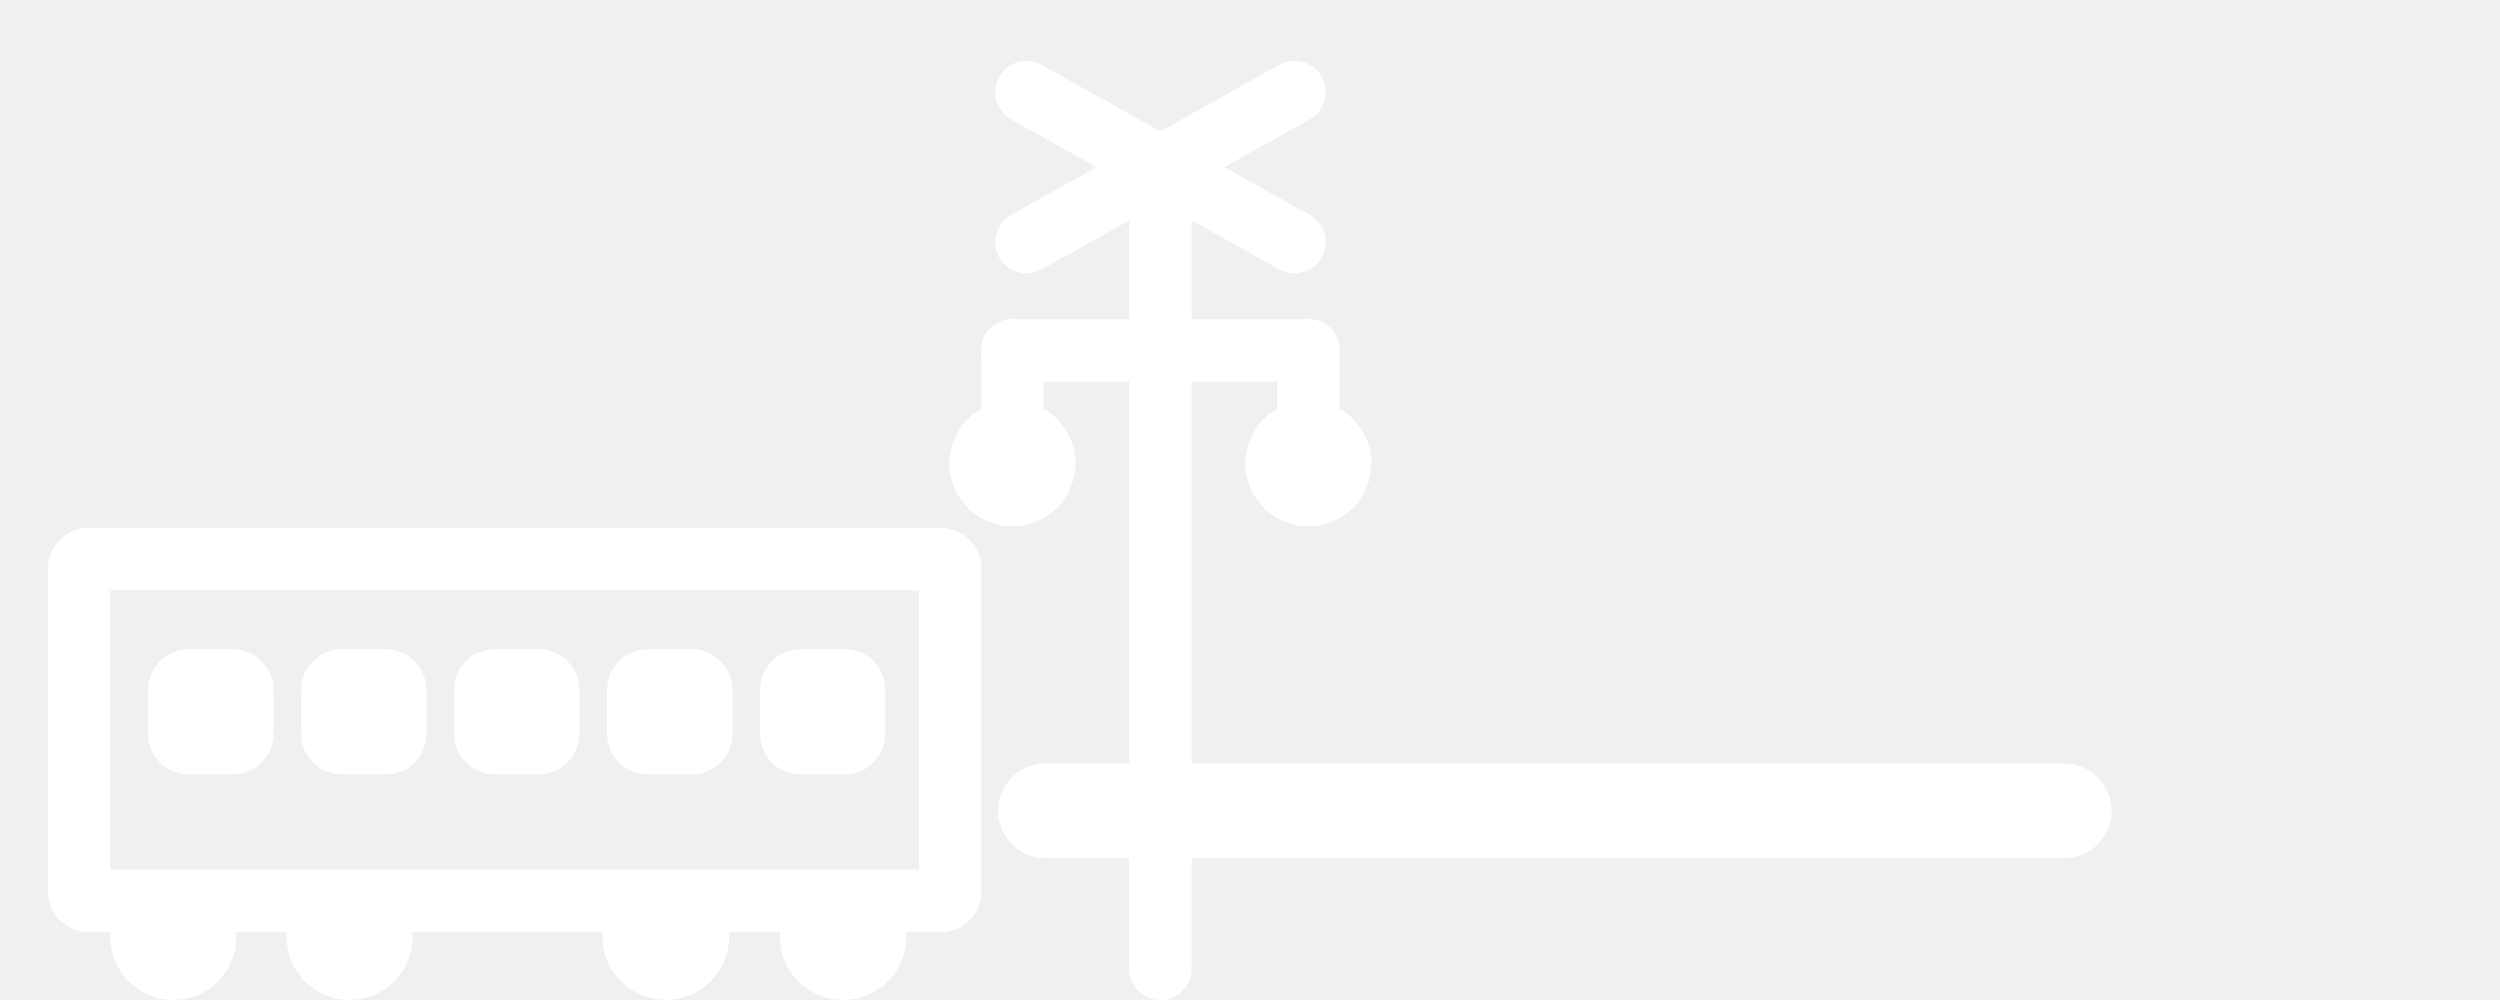
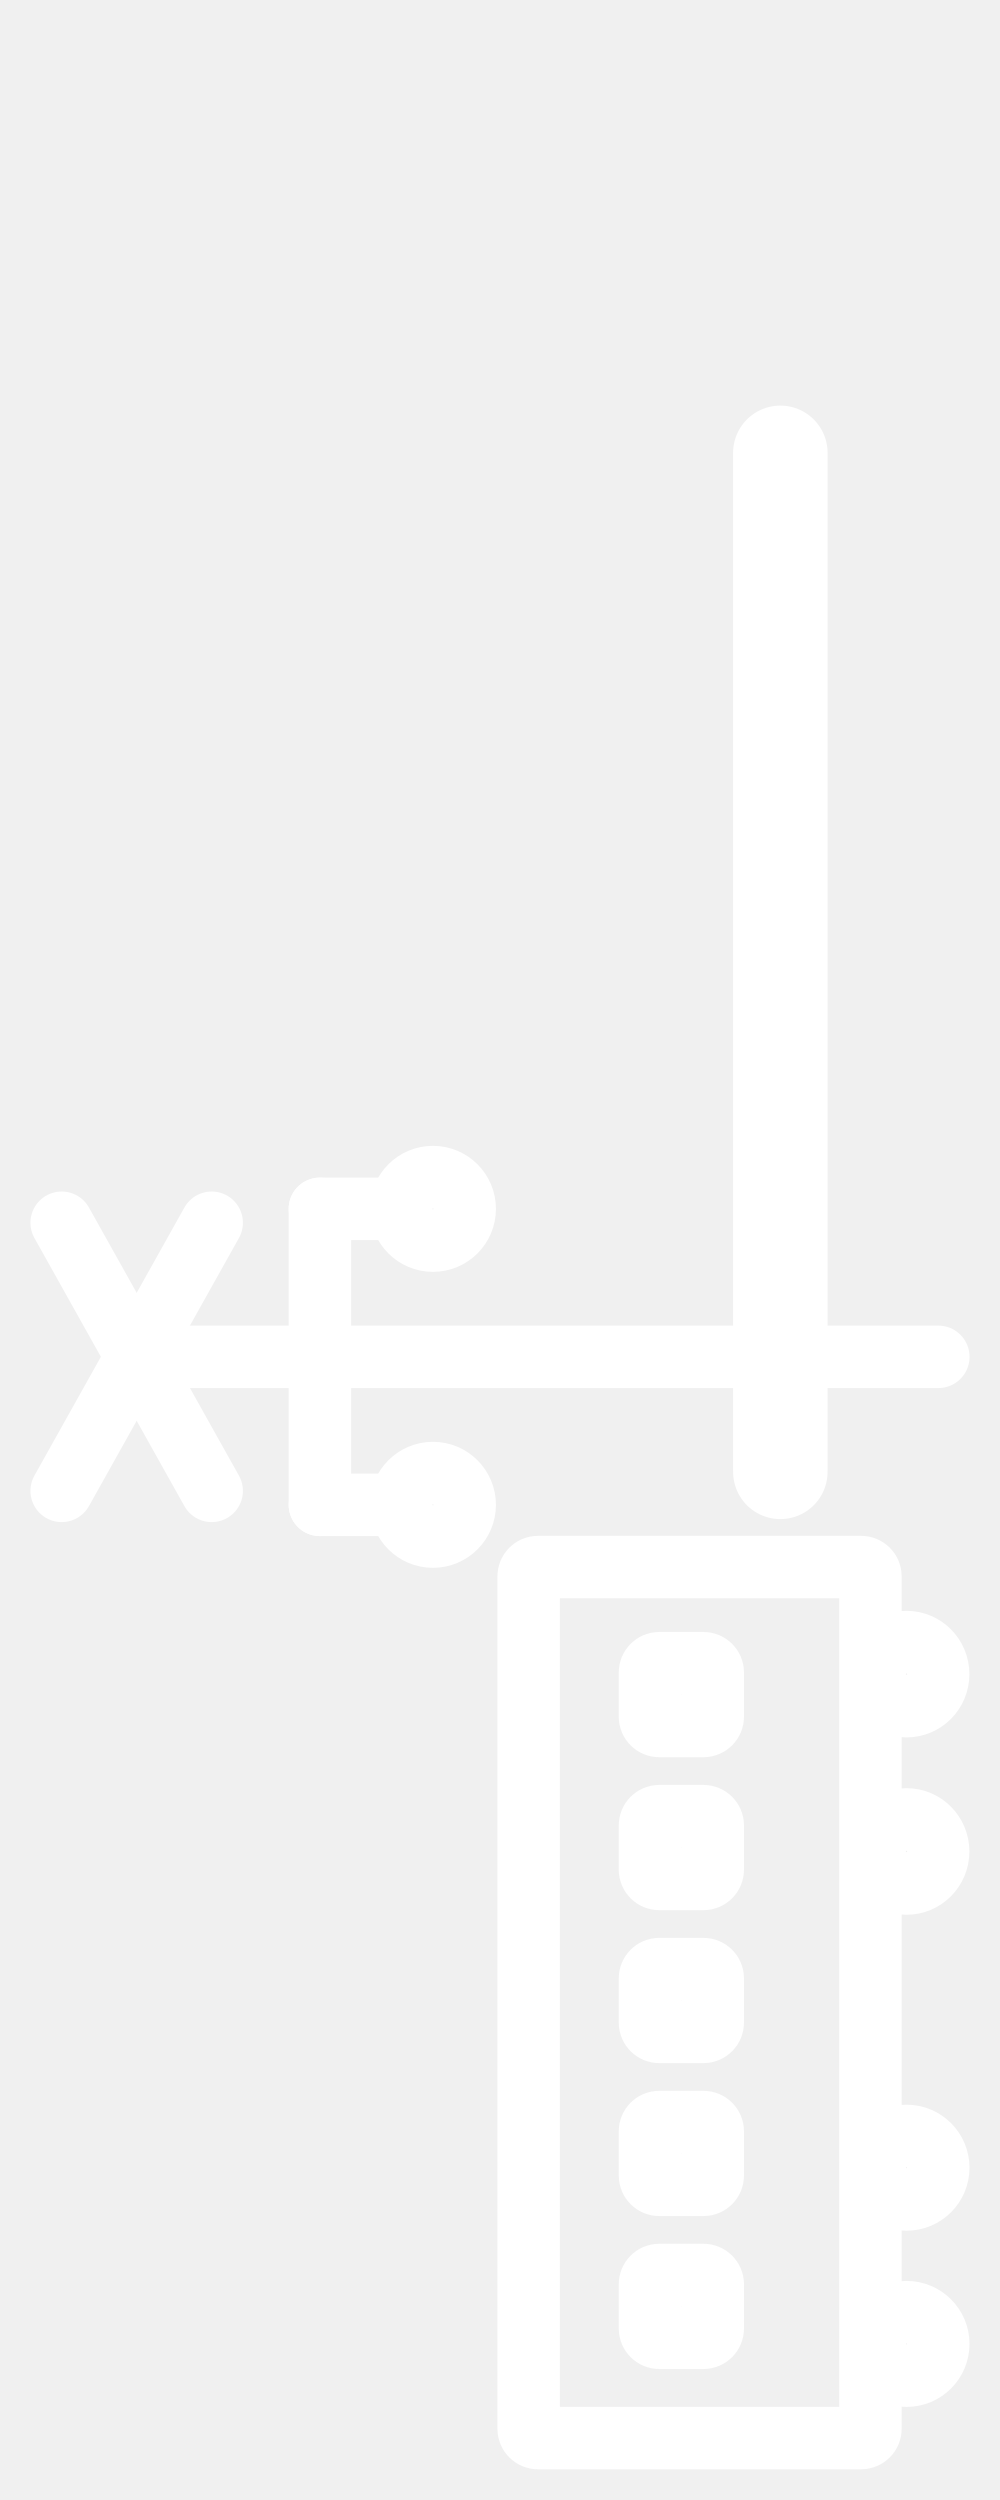
- <svg xmlns="http://www.w3.org/2000/svg" width="80" height="32" viewBox="0 0 21.167 8.467" version="1.1" id="svg5">
+ <svg xmlns="http://www.w3.org/2000/svg" width="32" height="80" viewBox="0 0 8.467 21.167" version="1.1" id="svg5">
  <defs id="defs2" />
  <g id="layer1">
-     <g id="g33305" transform="translate(0,0.7070196)">
-       <g id="g25767-6" transform="matrix(1.000035,0,0,1,-1.89392,0.1612324)" style="stroke-width:1">
-         <circle style="fill:none;fill-opacity:0;stroke:#ffffff;stroke-width:0.529;stroke-linecap:butt;stroke-linejoin:round;stroke-miterlimit:4;stroke-dasharray:none;stroke-opacity:1;paint-order:stroke fill markers" id="path25661-2" cx="3.361" cy="7.065" r="0.269" />
-         <circle style="fill:none;fill-opacity:0;stroke:#ffffff;stroke-width:0.529;stroke-linecap:butt;stroke-linejoin:round;stroke-miterlimit:4;stroke-dasharray:none;stroke-opacity:1;paint-order:stroke fill markers" id="path25661-5-3" cx="4.853" cy="7.065" r="0.269" />
+     <g id="g869" transform="rotate(-90,10.52752,10.78543)">
+       <g id="g33305" transform="translate(0,0.7070196)">
+         <g id="g25767-6" transform="matrix(1.000035,0,0,1,-1.89392,0.1612324)" style="stroke-width:1">
+           <circle style="fill:none;fill-opacity:0;stroke:#ffffff;stroke-width:0.529;stroke-linecap:butt;stroke-linejoin:round;stroke-miterlimit:4;stroke-dasharray:none;stroke-opacity:1;paint-order:stroke fill markers" id="path25661-2" cx="3.361" cy="7.065" r="0.269" />
+           <circle style="fill:none;fill-opacity:0;stroke:#ffffff;stroke-width:0.529;stroke-linecap:butt;stroke-linejoin:round;stroke-miterlimit:4;stroke-dasharray:none;stroke-opacity:1;paint-order:stroke fill markers" id="path25661-5-3" cx="4.853" cy="7.065" r="0.269" />
+         </g>
+         <g id="g25767-6-6" transform="matrix(1.006429,0,0,1,2.254151,0.1612324)" style="stroke-width:0.997">
+           <circle style="fill:none;fill-opacity:0;stroke:#ffffff;stroke-width:0.527;stroke-linecap:butt;stroke-linejoin:round;stroke-miterlimit:4;stroke-dasharray:none;stroke-opacity:1;paint-order:stroke fill markers" id="path25661-2-3" cx="3.361" cy="7.065" r="0.269" />
+           <circle style="fill:none;fill-opacity:0;stroke:#ffffff;stroke-width:0.527;stroke-linecap:butt;stroke-linejoin:round;stroke-miterlimit:4;stroke-dasharray:none;stroke-opacity:1;paint-order:stroke fill markers" id="path25661-5-3-5" cx="4.853" cy="7.065" r="0.269" />
+         </g>
+         <rect style="fill:none;fill-opacity:0;stroke:#ffffff;stroke-width:0.529;stroke-linecap:round;stroke-linejoin:round;stroke-miterlimit:4;stroke-dasharray:none;stroke-opacity:1;paint-order:stroke fill markers" id="rect32831" width="7.375" height="2.894" x="0.67" y="4.027" rx="0.079" ry="0.079" />
+         <rect style="fill:none;fill-opacity:0;stroke:#ffffff;stroke-width:0.529;stroke-linecap:round;stroke-linejoin:round;paint-order:stroke fill markers" id="rect2038-8-4" width="0.532" height="0.532" x="1.519" y="5.054" rx="0.079" ry="0.079" />
+         <rect style="fill:none;fill-opacity:0;stroke:#ffffff;stroke-width:0.529;stroke-linecap:round;stroke-linejoin:round;paint-order:stroke fill markers" id="rect2038-8-3-4" width="0.532" height="0.532" x="2.814" y="5.054" rx="0.079" ry="0.079" />
+         <rect style="fill:none;fill-opacity:0;stroke:#ffffff;stroke-width:0.529;stroke-linecap:round;stroke-linejoin:round;paint-order:stroke fill markers" id="rect2038-8-4-1" width="0.532" height="0.532" x="4.109" y="5.054" rx="0.079" ry="0.079" />
+         <rect style="fill:none;fill-opacity:0;stroke:#ffffff;stroke-width:0.529;stroke-linecap:round;stroke-linejoin:round;paint-order:stroke fill markers" id="rect2038-8-3-4-9" width="0.532" height="0.532" x="5.404" y="5.054" rx="0.079" ry="0.079" />
+         <rect style="fill:none;fill-opacity:0;stroke:#ffffff;stroke-width:0.529;stroke-linecap:round;stroke-linejoin:round;paint-order:stroke fill markers" id="rect2038-8-4-1-2" width="0.532" height="0.532" x="6.699" y="5.054" rx="0.079" ry="0.079" />
      </g>
-       <g id="g25767-6-6" transform="matrix(1.006429,0,0,1,2.254151,0.1612324)" style="stroke-width:0.997">
-         <circle style="fill:none;fill-opacity:0;stroke:#ffffff;stroke-width:0.527;stroke-linecap:butt;stroke-linejoin:round;stroke-miterlimit:4;stroke-dasharray:none;stroke-opacity:1;paint-order:stroke fill markers" id="path25661-2-3" cx="3.361" cy="7.065" r="0.269" />
-         <circle style="fill:none;fill-opacity:0;stroke:#ffffff;stroke-width:0.527;stroke-linecap:butt;stroke-linejoin:round;stroke-miterlimit:4;stroke-dasharray:none;stroke-opacity:1;paint-order:stroke fill markers" id="path25661-5-3-5" cx="4.853" cy="7.065" r="0.269" />
+       <g id="g35563" transform="translate(-0.5291667,0.4145381)">
+         <ellipse style="fill:none;fill-opacity:0;stroke:#ffffff;stroke-width:0.529;stroke-linecap:butt;stroke-linejoin:round;stroke-miterlimit:4;stroke-dasharray:none;stroke-opacity:1;paint-order:stroke fill markers" id="path25661-6" cx="9.101" cy="3.509" rx="0.269" ry="0.269" />
+         <ellipse style="fill:none;fill-opacity:0;stroke:#ffffff;stroke-width:0.529;stroke-linecap:butt;stroke-linejoin:round;stroke-miterlimit:4;stroke-dasharray:none;stroke-opacity:1;paint-order:stroke fill markers" id="path25661-5-8" cx="11.607" cy="3.509" rx="0.269" ry="0.269" />
+         <g id="g33989" transform="translate(-3.406772,-2.788417)">
+           <path style="fill:none;stroke:#ffffff;stroke-width:0.529;stroke-linecap:round;stroke-linejoin:miter;stroke-miterlimit:4;stroke-dasharray:none;stroke-opacity:1" d="m 12.626,3.154 2.27,1.27" id="path33340" />
+           <path style="fill:none;stroke:#ffffff;stroke-width:0.529;stroke-linecap:round;stroke-linejoin:miter;stroke-miterlimit:4;stroke-dasharray:none;stroke-opacity:1" d="m 12.626,4.424 2.27,-1.27" id="path33340-8" />
+         </g>
+         <path style="fill:none;stroke:#ffffff;stroke-width:0.529;stroke-linecap:round;stroke-linejoin:miter;stroke-miterlimit:4;stroke-dasharray:none;stroke-opacity:1" d="M 10.354,7.788 V 1.01" id="path33340-8-9" />
+         <path style="fill:none;stroke:#ffffff;stroke-width:0.529;stroke-linecap:round;stroke-linejoin:miter;stroke-miterlimit:4;stroke-dasharray:none;stroke-opacity:1" d="M 9.101,2.552 H 11.607" id="path33340-8-9-3" />
+         <path style="fill:none;stroke:#ffffff;stroke-width:0.529;stroke-linecap:round;stroke-linejoin:miter;stroke-miterlimit:4;stroke-dasharray:none;stroke-opacity:1" d="M 9.101,2.552 V 3.14" id="path33340-8-9-3-0" />
+         <path style="fill:none;stroke:#ffffff;stroke-width:0.529;stroke-linecap:round;stroke-linejoin:miter;stroke-miterlimit:4;stroke-dasharray:none;stroke-opacity:1" d="M 11.607,2.552 V 3.14" id="path33340-8-9-3-0-4" />
      </g>
-       <rect style="fill:none;fill-opacity:0;stroke:#ffffff;stroke-width:0.529;stroke-linecap:round;stroke-linejoin:round;stroke-miterlimit:4;stroke-dasharray:none;stroke-opacity:1;paint-order:stroke fill markers" id="rect32831" width="7.375" height="2.894" x="0.67" y="4.027" rx="0.079" ry="0.079" />
-       <rect style="fill:none;fill-opacity:0;stroke:#ffffff;stroke-width:0.529;stroke-linecap:round;stroke-linejoin:round;paint-order:stroke fill markers" id="rect2038-8-4" width="0.532" height="0.532" x="1.519" y="5.054" rx="0.079" ry="0.079" />
-       <rect style="fill:none;fill-opacity:0;stroke:#ffffff;stroke-width:0.529;stroke-linecap:round;stroke-linejoin:round;paint-order:stroke fill markers" id="rect2038-8-3-4" width="0.532" height="0.532" x="2.814" y="5.054" rx="0.079" ry="0.079" />
-       <rect style="fill:none;fill-opacity:0;stroke:#ffffff;stroke-width:0.529;stroke-linecap:round;stroke-linejoin:round;paint-order:stroke fill markers" id="rect2038-8-4-1" width="0.532" height="0.532" x="4.109" y="5.054" rx="0.079" ry="0.079" />
-       <rect style="fill:none;fill-opacity:0;stroke:#ffffff;stroke-width:0.529;stroke-linecap:round;stroke-linejoin:round;paint-order:stroke fill markers" id="rect2038-8-3-4-9" width="0.532" height="0.532" x="5.404" y="5.054" rx="0.079" ry="0.079" />
-       <rect style="fill:none;fill-opacity:0;stroke:#ffffff;stroke-width:0.529;stroke-linecap:round;stroke-linejoin:round;paint-order:stroke fill markers" id="rect2038-8-4-1-2" width="0.532" height="0.532" x="6.699" y="5.054" rx="0.079" ry="0.079" />
+       <path style="fill:none;stroke:#ffffff;stroke-width:0.8;stroke-linecap:round;stroke-linejoin:miter;stroke-miterlimit:4;stroke-dasharray:none;stroke-opacity:1" d="M 8.851,6.865 H 17.479" id="path33340-8-9-9" />
    </g>
-     <g id="g35563" transform="translate(-0.5291667,0.4145381)">
-       <ellipse style="fill:none;fill-opacity:0;stroke:#ffffff;stroke-width:0.529;stroke-linecap:butt;stroke-linejoin:round;stroke-miterlimit:4;stroke-dasharray:none;stroke-opacity:1;paint-order:stroke fill markers" id="path25661-6" cx="9.101" cy="3.509" rx="0.269" ry="0.269" />
-       <ellipse style="fill:none;fill-opacity:0;stroke:#ffffff;stroke-width:0.529;stroke-linecap:butt;stroke-linejoin:round;stroke-miterlimit:4;stroke-dasharray:none;stroke-opacity:1;paint-order:stroke fill markers" id="path25661-5-8" cx="11.607" cy="3.509" rx="0.269" ry="0.269" />
-       <g id="g33989" transform="translate(-3.406772,-2.788417)">
-         <path style="fill:none;stroke:#ffffff;stroke-width:0.529;stroke-linecap:round;stroke-linejoin:miter;stroke-miterlimit:4;stroke-dasharray:none;stroke-opacity:1" d="m 12.626,3.154 2.27,1.27" id="path33340" />
-         <path style="fill:none;stroke:#ffffff;stroke-width:0.529;stroke-linecap:round;stroke-linejoin:miter;stroke-miterlimit:4;stroke-dasharray:none;stroke-opacity:1" d="m 12.626,4.424 2.27,-1.27" id="path33340-8" />
-       </g>
-       <path style="fill:none;stroke:#ffffff;stroke-width:0.529;stroke-linecap:round;stroke-linejoin:miter;stroke-miterlimit:4;stroke-dasharray:none;stroke-opacity:1" d="M 10.354,7.788 V 1.01" id="path33340-8-9" />
-       <path style="fill:none;stroke:#ffffff;stroke-width:0.529;stroke-linecap:round;stroke-linejoin:miter;stroke-miterlimit:4;stroke-dasharray:none;stroke-opacity:1" d="M 9.101,2.552 H 11.607" id="path33340-8-9-3" />
-       <path style="fill:none;stroke:#ffffff;stroke-width:0.529;stroke-linecap:round;stroke-linejoin:miter;stroke-miterlimit:4;stroke-dasharray:none;stroke-opacity:1" d="M 9.101,2.552 V 3.14" id="path33340-8-9-3-0" />
-       <path style="fill:none;stroke:#ffffff;stroke-width:0.529;stroke-linecap:round;stroke-linejoin:miter;stroke-miterlimit:4;stroke-dasharray:none;stroke-opacity:1" d="M 11.607,2.552 V 3.14" id="path33340-8-9-3-0-4" />
-     </g>
-     <path style="fill:none;stroke:#ffffff;stroke-width:0.8;stroke-linecap:round;stroke-linejoin:miter;stroke-miterlimit:4;stroke-dasharray:none;stroke-opacity:1" d="M 8.851,6.865 H 17.479" id="path33340-8-9-9" />
  </g>
</svg>
